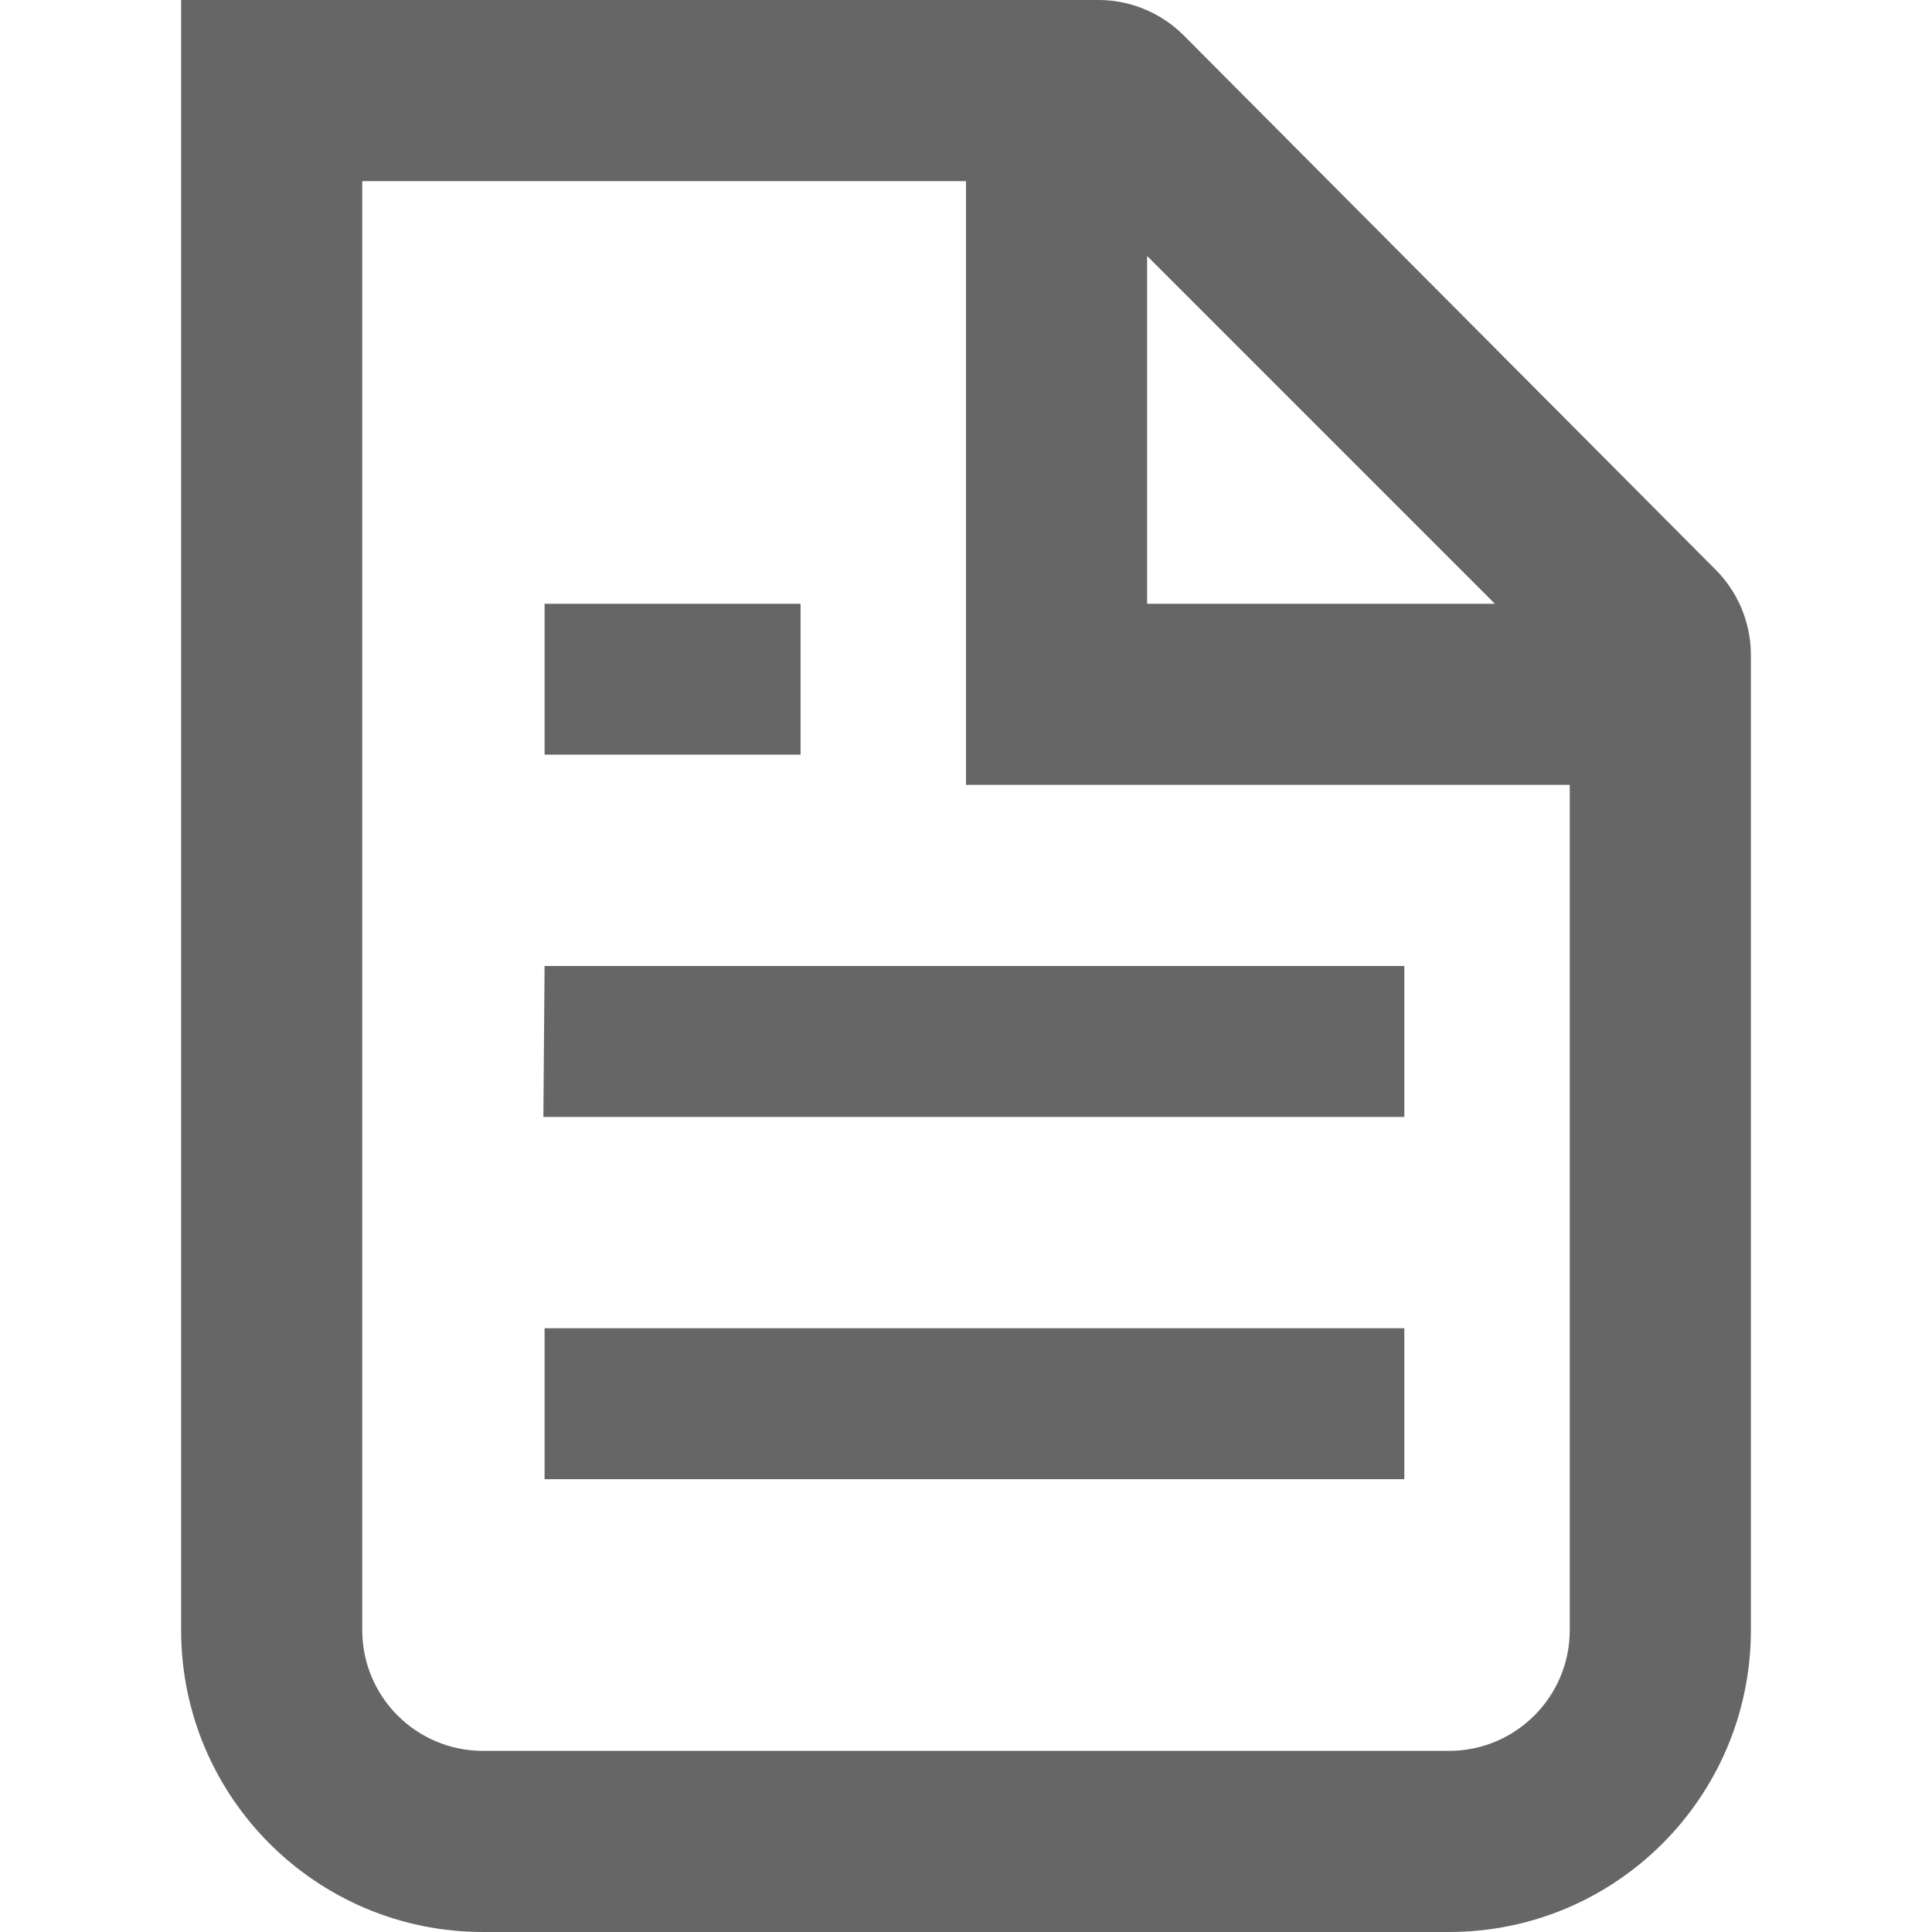
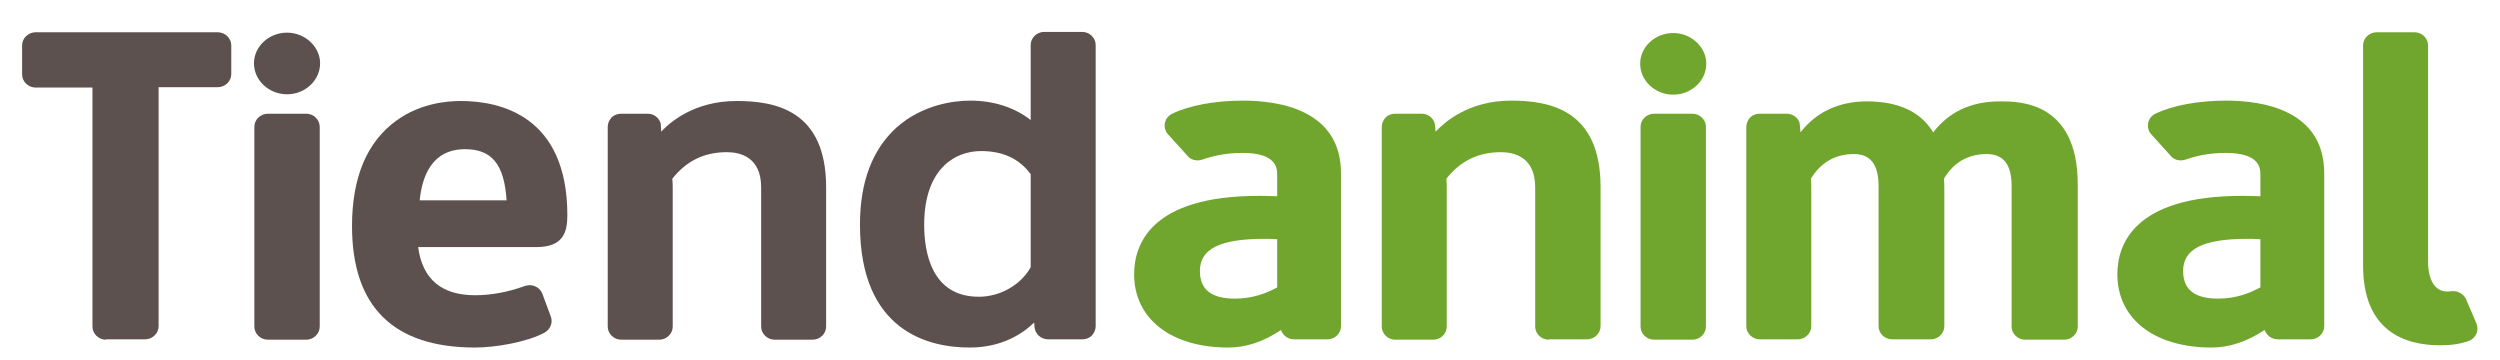
- <svg xmlns="http://www.w3.org/2000/svg" fill="none" viewBox="0 0 16 16">
-   <path d="M14.5 13.5V5.41a1 1 0 0 0-.3-.7L9.8.29A1 1 0 0 0 9.08 0H1.5v13.5A2.5 2.5 0 0 0 4 16h8a2.5 2.5 0 0 0 2.5-2.5m-1.5 0v-7H8v-5H3v12a1 1 0 0 0 1 1h8a1 1 0 0 0 1-1M9.5 5V2.12L12.38 5zM5.13 5h-.62v1.25h2.12V5zm-.62 3h7.12v1.25H4.5zm.62 3h-.62v1.25h7.12V11z" clip-rule="evenodd" fill="#666" fill-rule="evenodd" />
+ <svg xmlns="http://www.w3.org/2000/svg" width="188" height="27" viewBox="0 0 188 27" fill="none">
+   <path d="M7.965 25.545C7.416 25.545 6.953 25.096 6.953 24.562V6.584H2.674C2.124 6.584 1.662 6.135 1.662 5.601V3.41C1.662 2.876 2.124 2.427 2.674 2.427H16.38C16.93 2.427 17.392 2.876 17.392 3.41V5.573C17.392 6.107 16.93 6.556 16.38 6.556H11.927V24.534C11.927 25.067 11.464 25.517 10.915 25.517H7.965V25.545ZM35.725 26.135C29.595 26.135 26.472 23.073 26.472 17.006C26.472 13.326 27.599 10.657 29.826 9.056C31.619 7.764 33.614 7.595 34.655 7.595C37.633 7.595 42.665 8.719 42.665 16.191C42.665 17.427 42.376 18.579 40.352 18.579H31.445C31.763 20.994 33.209 22.202 35.725 22.202C36.91 22.202 38.183 21.977 39.484 21.5C39.6 21.472 39.715 21.444 39.831 21.444C40.236 21.444 40.641 21.697 40.785 22.09L41.421 23.803C41.595 24.253 41.392 24.758 40.959 25.011C39.6 25.741 37.228 26.135 35.725 26.135ZM34.973 11.219C32.457 11.219 31.735 13.298 31.561 15.067H38.096C37.922 12.371 36.997 11.219 34.973 11.219ZM58.251 25.545C57.701 25.545 57.238 25.096 57.238 24.562V14.084C57.238 11.781 55.619 11.444 54.665 11.444C52.959 11.444 51.629 12.09 50.559 13.438C50.588 13.691 50.588 13.972 50.588 14.281V24.562C50.588 25.096 50.125 25.545 49.576 25.545H46.713C46.164 25.545 45.701 25.096 45.701 24.562V9.534C45.701 9.281 45.817 9.028 45.99 8.831C46.193 8.635 46.453 8.551 46.713 8.551H48.708C49.171 8.551 49.576 8.86 49.691 9.309L49.72 9.899C50.356 9.225 52.178 7.595 55.388 7.595C58.279 7.595 62.125 8.27 62.125 14.084V24.562C62.125 25.096 61.663 25.545 61.113 25.545H58.251Z" fill="#5C514E" />
+   <path d="M116.458 25.545C115.909 25.545 115.446 25.096 115.446 24.562V14.084C115.446 11.781 113.827 11.444 112.873 11.444C111.167 11.444 109.837 12.09 108.767 13.438C108.796 13.691 108.796 13.972 108.796 14.281V24.562C108.796 25.096 108.333 25.545 107.784 25.545H104.921C104.372 25.545 103.909 25.096 103.909 24.562V9.534C103.909 9.281 104.025 9.028 104.198 8.831C104.401 8.635 104.661 8.551 104.921 8.551H106.916C107.379 8.551 107.784 8.86 107.899 9.309L107.957 9.899C108.593 9.225 110.415 7.567 113.625 7.567C116.516 7.567 120.362 8.242 120.362 14.056V24.534C120.362 25.067 119.899 25.517 119.35 25.517H116.458V25.545Z" fill="#70A62D" />
+   <path d="M72.911 26.135C69.846 26.135 64.67 24.927 64.67 16.893C64.67 13.691 65.595 11.247 67.417 9.59C69.383 7.848 71.754 7.567 72.969 7.567C74.704 7.567 76.294 8.073 77.508 9.028V3.382C77.508 2.848 77.971 2.399 78.52 2.399H81.383C81.933 2.399 82.395 2.848 82.395 3.382V24.534C82.395 24.787 82.28 25.039 82.106 25.236C81.904 25.433 81.643 25.517 81.383 25.517H78.81C78.289 25.517 77.855 25.124 77.798 24.618L77.769 24.253C76.872 25.124 75.311 26.135 72.911 26.135ZM73.778 11.36C71.696 11.36 69.499 12.82 69.499 16.893C69.499 18.916 70.019 22.315 73.605 22.315C75.195 22.315 76.757 21.444 77.508 20.096V13.101C76.67 11.949 75.427 11.36 73.778 11.36Z" fill="#5C514E" />
+   <path d="M152.285 25.545C151.736 25.545 151.273 25.096 151.273 24.562V14C151.273 12.371 150.666 11.584 149.394 11.584C147.63 11.584 146.676 12.595 146.184 13.438C146.213 13.691 146.213 13.972 146.213 14.281V24.534C146.213 25.067 145.75 25.517 145.201 25.517H142.28C141.731 25.517 141.268 25.067 141.268 24.534V14C141.268 12.371 140.661 11.584 139.418 11.584C138.03 11.584 136.931 12.202 136.179 13.438C136.208 13.691 136.208 13.972 136.208 14.281V24.534C136.208 25.067 135.745 25.517 135.196 25.517H132.333C131.784 25.517 131.321 25.067 131.321 24.534V9.534C131.321 9.281 131.437 9.028 131.61 8.831C131.813 8.635 132.073 8.551 132.333 8.551H134.357C134.82 8.551 135.254 8.86 135.341 9.309L135.398 9.955C136.555 8.438 138.29 7.624 140.372 7.624C142.772 7.624 144.449 8.41 145.374 9.955C146.589 8.382 148.266 7.624 150.406 7.624C151.852 7.624 156.247 7.624 156.247 13.888V24.562C156.247 25.096 155.784 25.545 155.235 25.545H152.285ZM183.515 25.966C180.854 25.966 177.703 24.927 177.703 19.955V3.41C177.703 2.876 178.165 2.427 178.715 2.427H181.577C182.127 2.427 182.589 2.876 182.589 3.41V19.618C182.589 21.079 183.11 21.921 184.035 21.921C184.122 21.921 184.238 21.921 184.382 21.893H184.498C184.903 21.893 185.279 22.146 185.452 22.511L186.233 24.337C186.435 24.843 186.204 25.404 185.683 25.629C185.076 25.854 184.353 25.966 183.515 25.966Z" fill="#70A62D" />
+   <path d="M20.139 25.545C19.59 25.545 19.127 25.096 19.127 24.562V9.534C19.127 9 19.59 8.551 20.139 8.551H23.031C23.58 8.551 24.043 9 24.043 9.534V24.562C24.043 25.096 23.58 25.545 23.031 25.545H20.139Z" fill="#5C514E" />
+   <path d="M124.381 25.545C123.832 25.545 123.369 25.096 123.369 24.562V9.534C123.369 9 123.832 8.551 124.381 8.551H127.273C127.822 8.551 128.285 9 128.285 9.534V24.562C128.285 25.096 127.822 25.545 127.273 25.545H124.381ZM92.371 26.135C88.063 26.135 85.287 23.972 85.287 20.629C85.287 18.41 86.501 14.73 94.656 14.73C94.916 14.73 95.263 14.73 96.044 14.758V13.185C96.044 12.68 96.044 11.5 93.441 11.5C92.343 11.5 91.359 11.668 90.405 12.006C90.29 12.034 90.174 12.062 90.058 12.062C89.769 12.062 89.48 11.949 89.306 11.725L87.832 10.095C87.629 9.871 87.542 9.562 87.6 9.253C87.658 8.944 87.861 8.691 88.15 8.551C89.422 7.933 91.359 7.567 93.47 7.567C96.217 7.567 100.844 8.27 100.844 13.045V24.534C100.844 25.067 100.381 25.517 99.832 25.517H97.316C96.853 25.517 96.478 25.236 96.333 24.815C95.003 25.713 93.673 26.135 92.371 26.135ZM95.061 17.961C91.735 17.961 90.232 18.719 90.232 20.376C90.232 21.781 91.099 22.455 92.863 22.455C94.251 22.455 95.263 22.034 96.044 21.612V17.989C95.581 17.961 95.292 17.961 95.061 17.961ZM166.31 26.135C162.001 26.135 159.225 23.972 159.225 20.629C159.225 18.41 160.44 14.73 168.594 14.73C168.854 14.73 169.201 14.73 169.982 14.758V13.185C169.982 12.68 169.982 11.5 167.38 11.5C166.281 11.5 165.298 11.668 164.343 12.006C164.228 12.034 164.112 12.062 163.996 12.062C163.707 12.062 163.418 11.949 163.245 11.725L161.77 10.095C161.568 9.871 161.481 9.562 161.539 9.253C161.596 8.944 161.799 8.691 162.088 8.551C163.36 7.933 165.298 7.567 167.409 7.567C170.156 7.567 174.782 8.27 174.782 13.045V24.534C174.782 25.067 174.319 25.517 173.77 25.517H171.283C170.85 25.517 170.445 25.236 170.3 24.815C168.941 25.713 167.611 26.135 166.31 26.135ZM168.999 17.961C165.674 17.961 164.17 18.719 164.17 20.376C164.17 21.781 165.037 22.455 166.801 22.455C168.189 22.455 169.172 22.034 169.982 21.612V17.989C169.519 17.961 169.23 17.961 168.999 17.961Z" fill="#70A62D" />
+   <path d="M21.585 7.09C20.226 7.09 19.098 6.051 19.098 4.758C19.098 3.494 20.226 2.455 21.585 2.455C22.944 2.455 24.072 3.522 24.072 4.758C24.072 6.022 22.973 7.09 21.585 7.09Z" fill="#5C514E" />
+   <path d="M125.827 7.118C124.468 7.118 123.34 6.079 123.34 4.787C123.34 3.522 124.468 2.483 125.827 2.483C127.186 2.483 128.314 3.551 128.314 4.787C128.314 6.079 127.186 7.118 125.827 7.118Z" fill="#70A62D" />
</svg>
